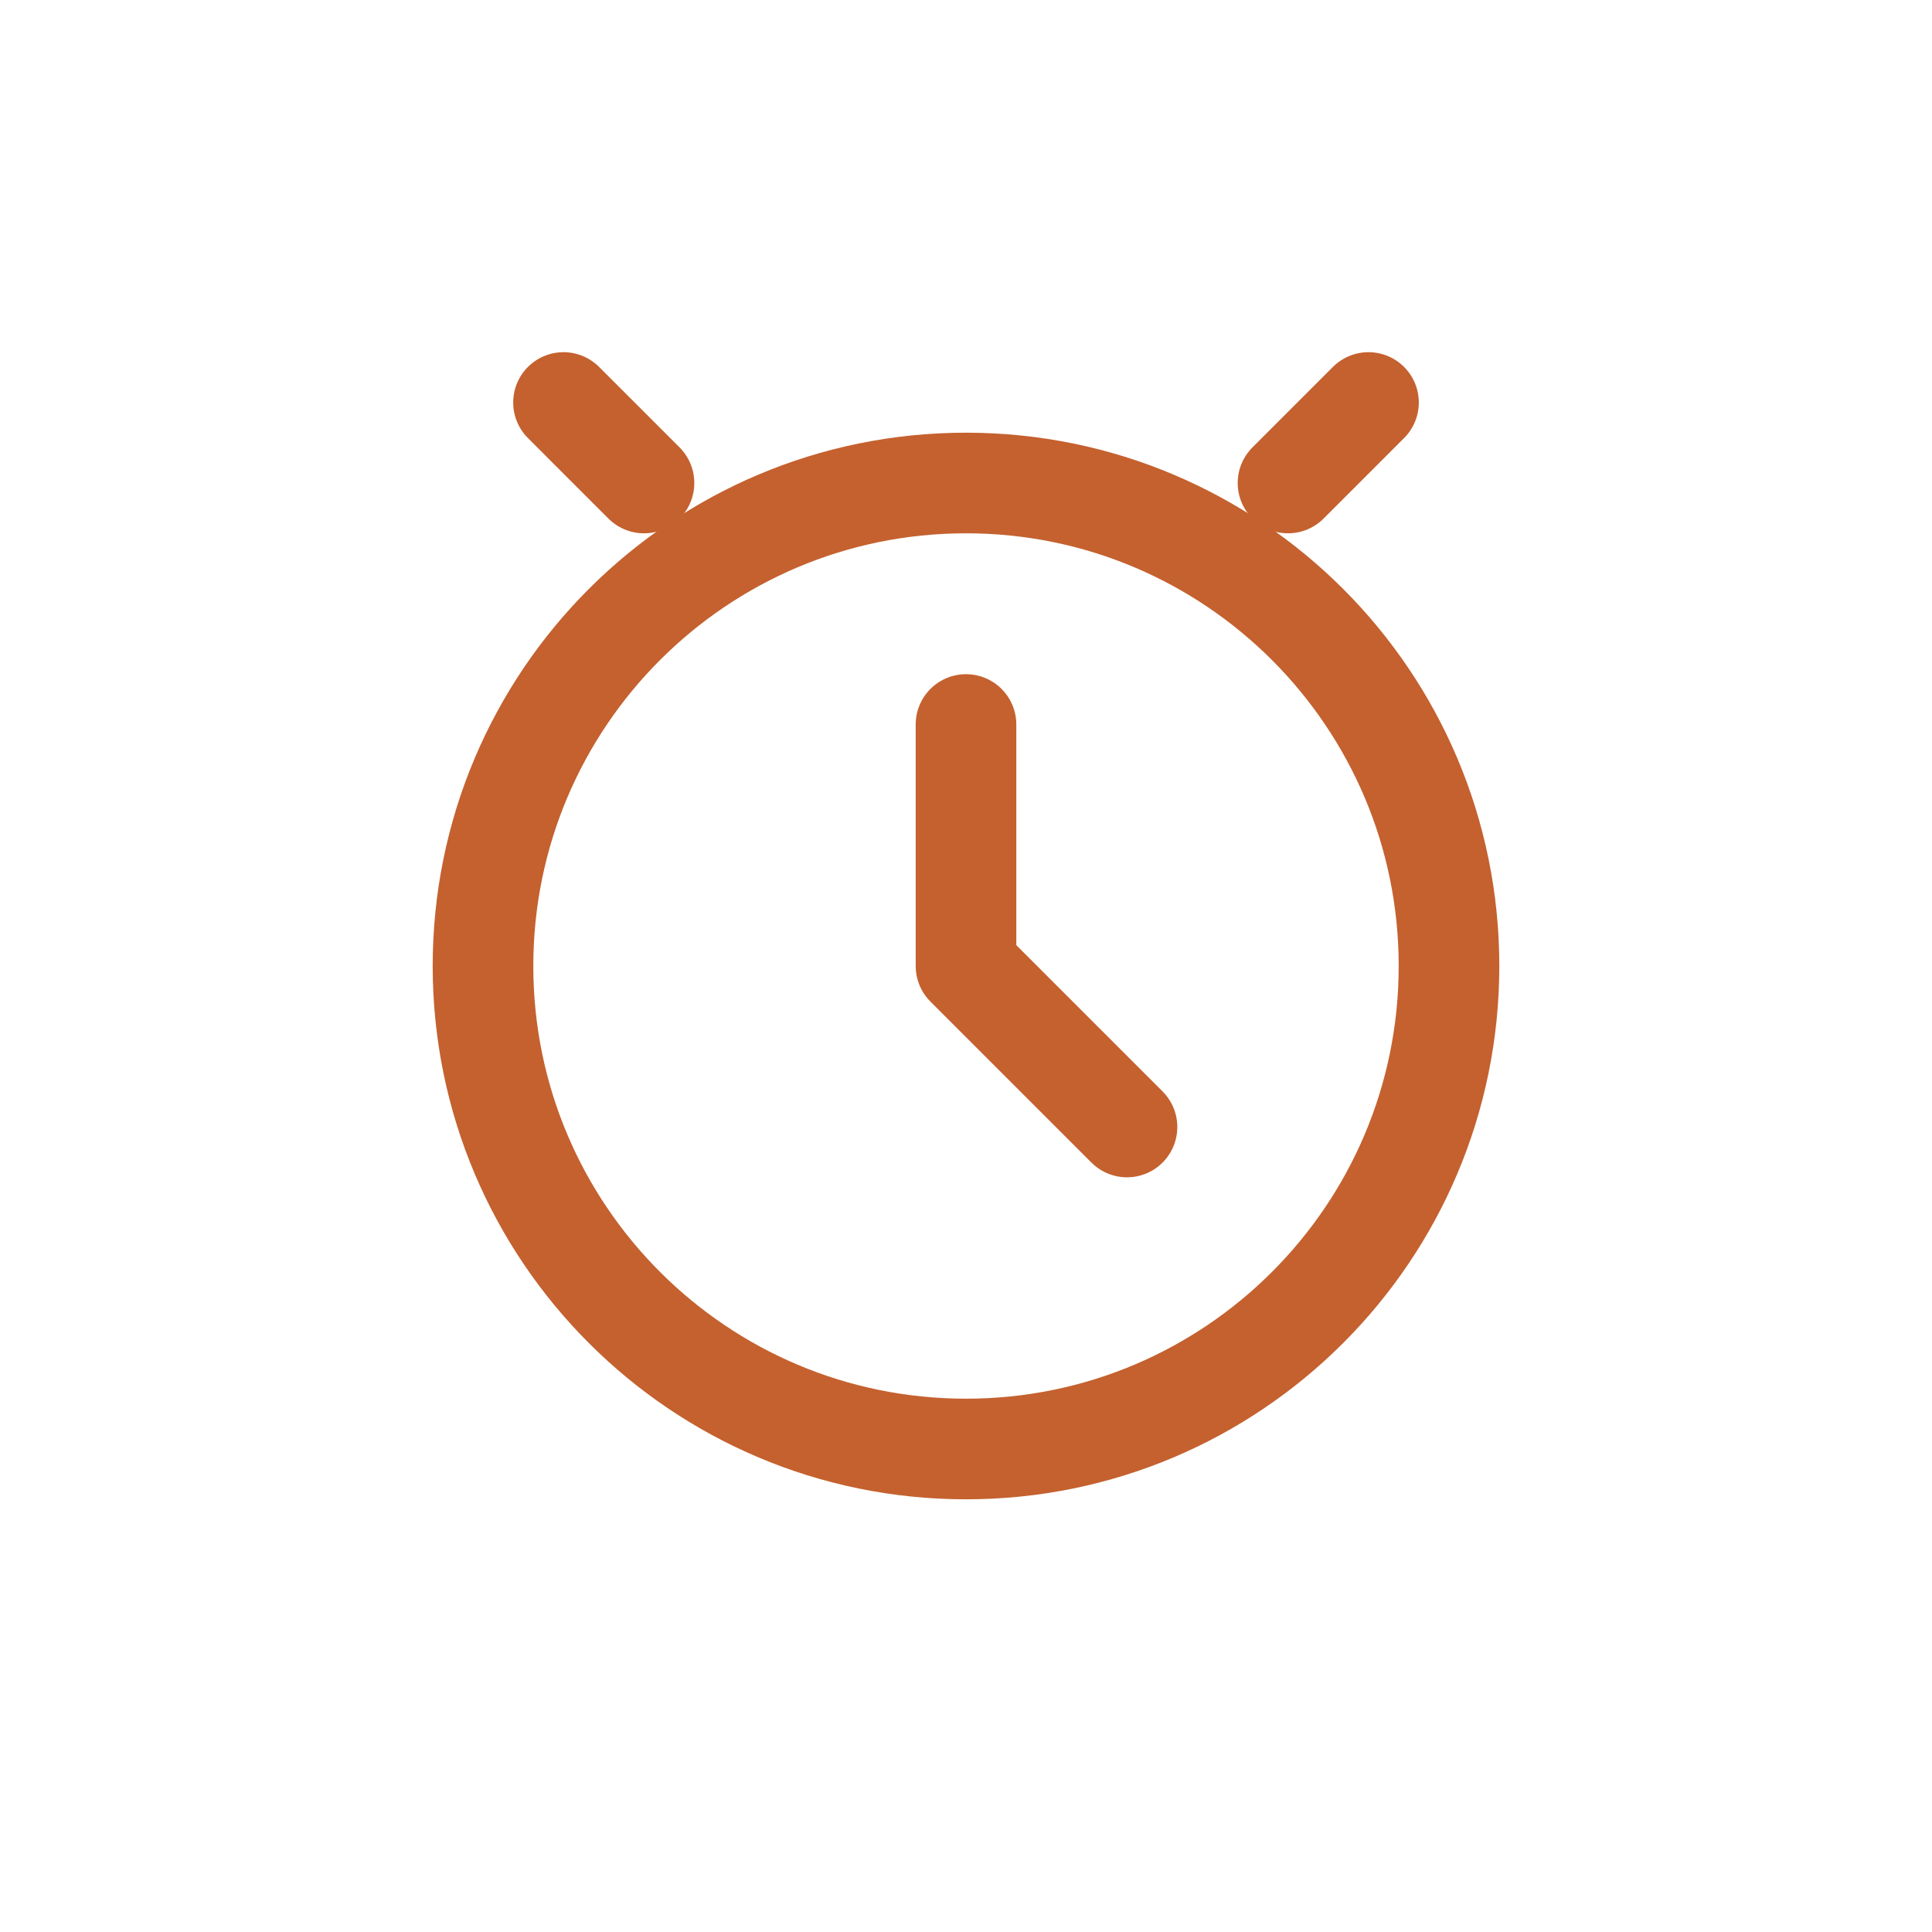
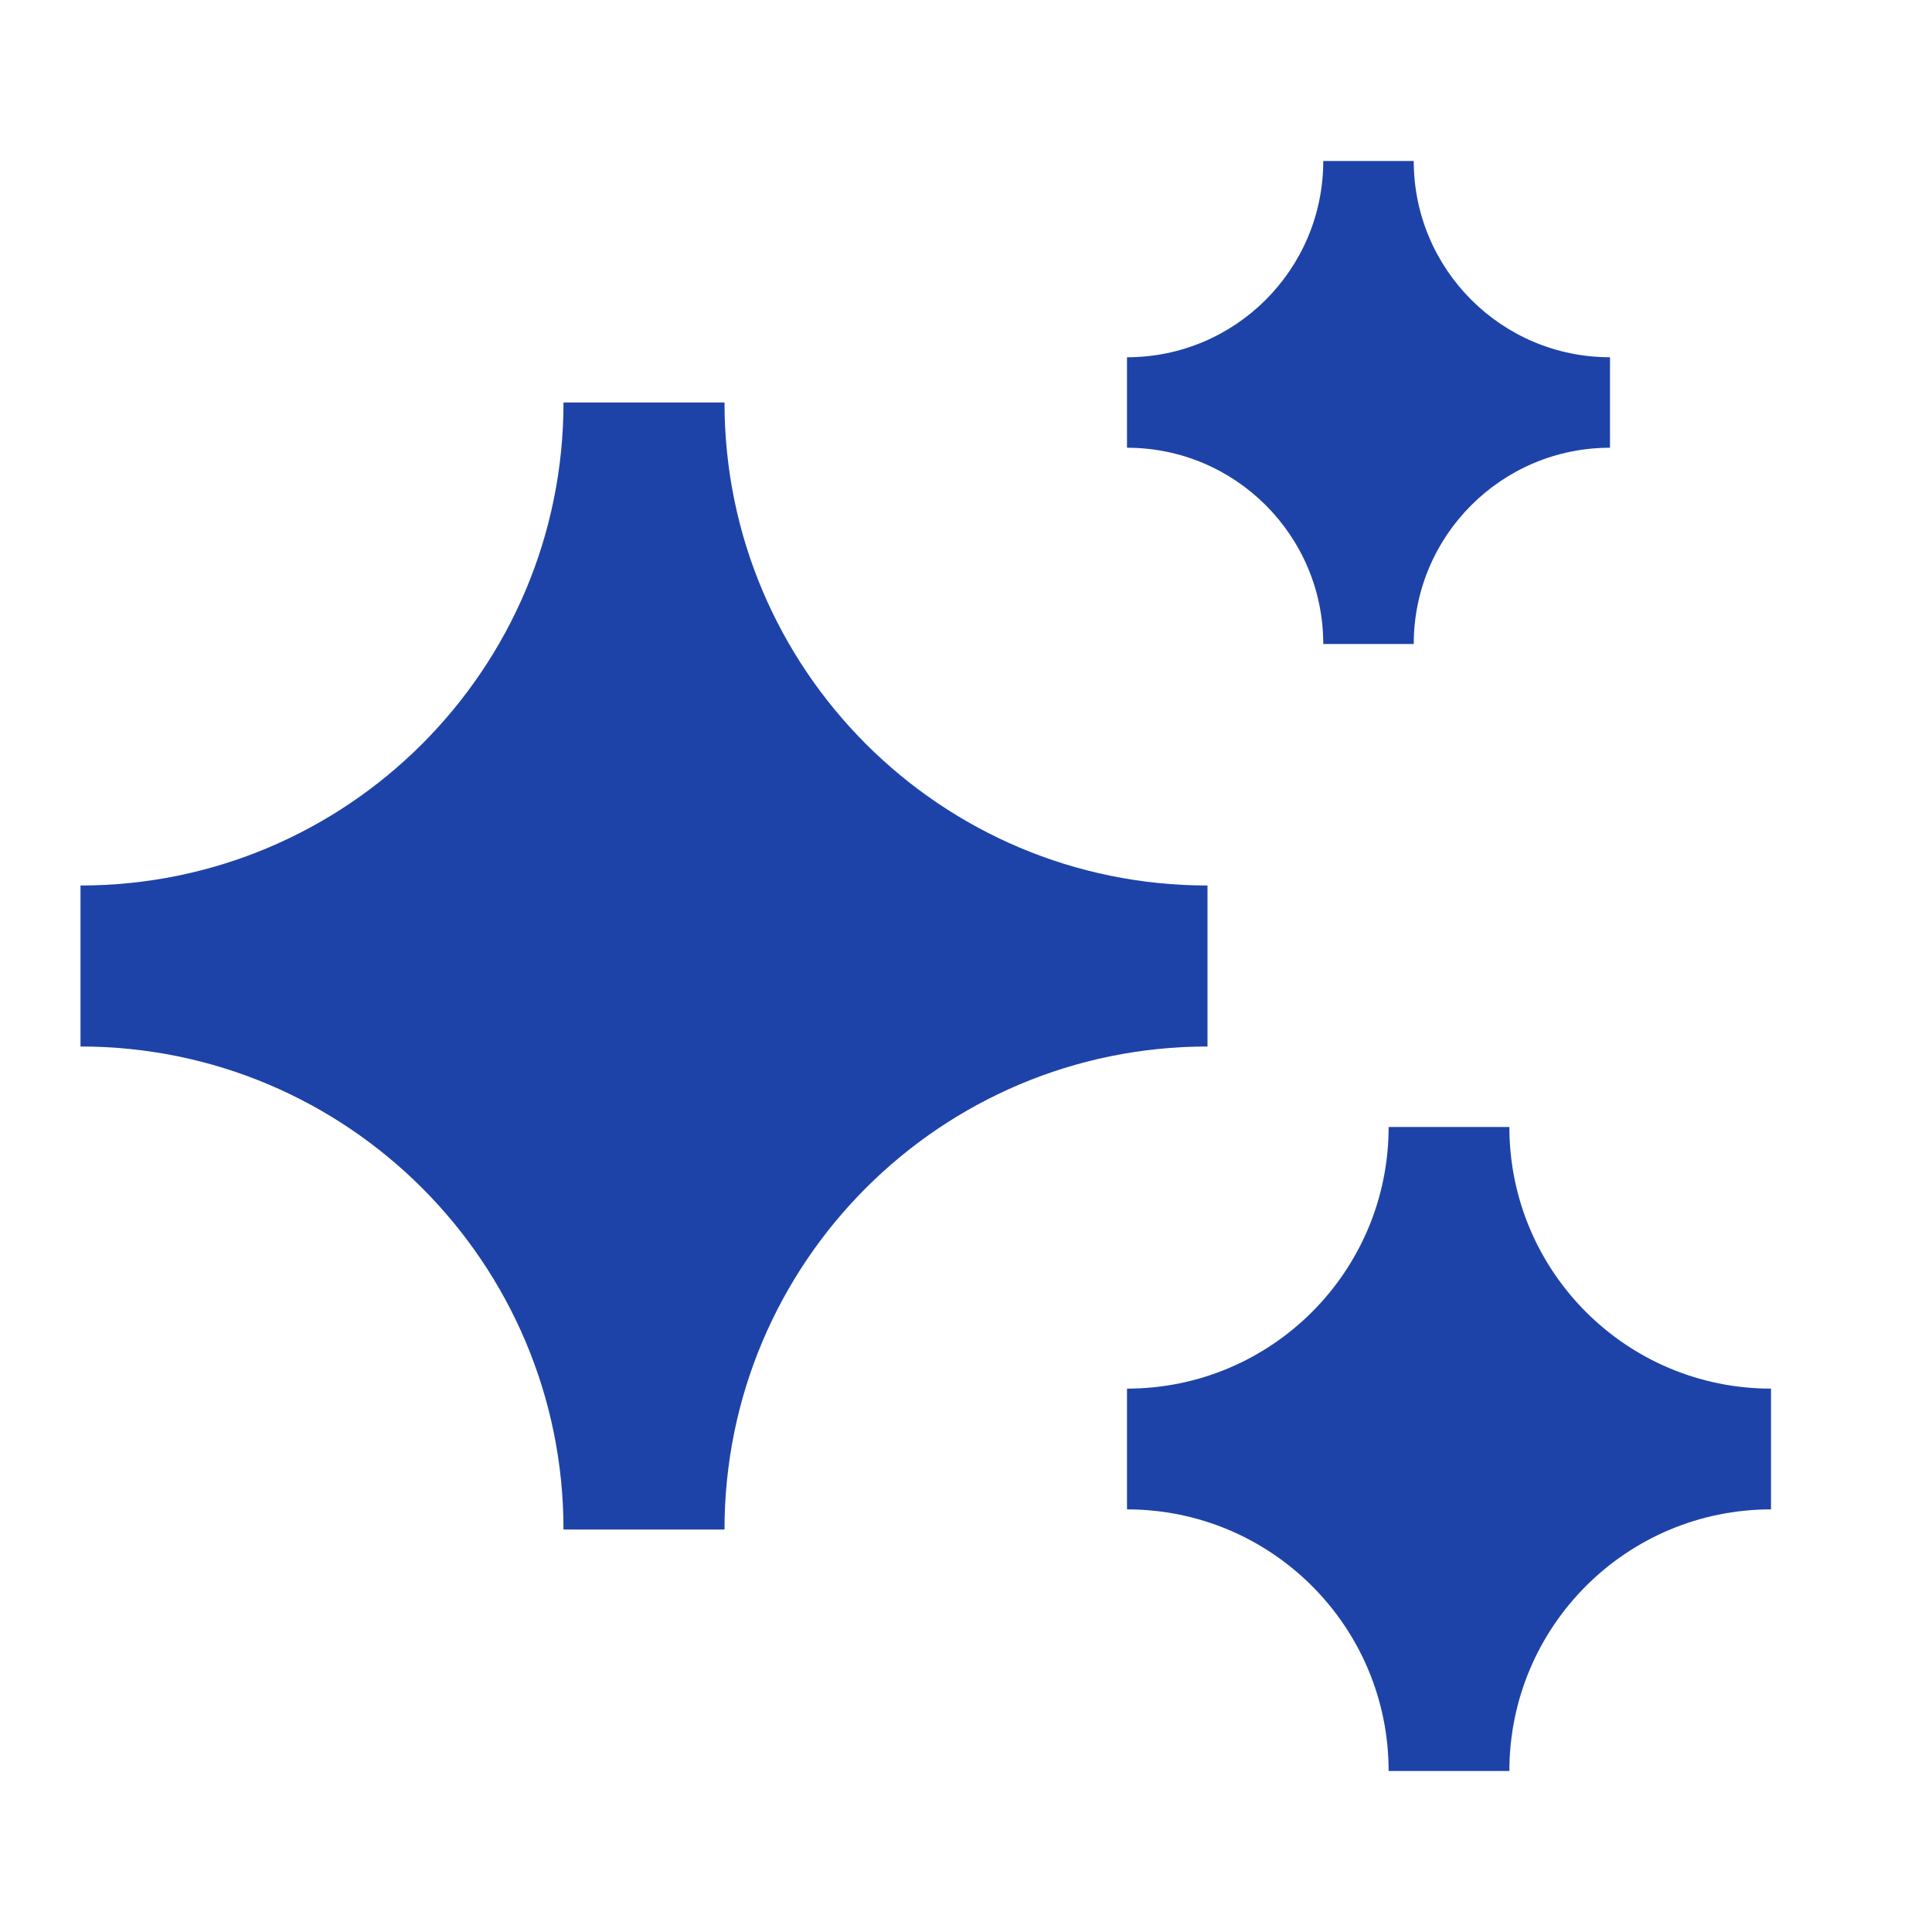
- <svg xmlns="http://www.w3.org/2000/svg" width="48" height="48" viewBox="0 0 48 48" fill="none">
-   <circle cx="24" cy="24" r="12" stroke="#C4612F" stroke-width="2.5" />
-   <path d="M24 18V24L28 28" stroke="#C4612F" stroke-width="2.5" stroke-linecap="round" stroke-linejoin="round" />
-   <path d="M16 12L14 10" stroke="#C4612F" stroke-width="2.5" stroke-linecap="round" />
-   <path d="M32 12L34 10" stroke="#C4612F" stroke-width="2.5" stroke-linecap="round" />
+ <svg xmlns="http://www.w3.org/2000/svg" width="48" height="48" viewBox="0 0 24 24" fill="#1E43A8">
+   <path d="M14 4.438C15.346 4.438 16.438 3.346 16.438 2H17.562C17.562 3.346 18.654 4.438 20 4.438V5.562C18.654 5.562 17.562 6.654 17.562 8H16.438C16.438 6.654 15.346 5.562 14 5.562V4.438ZM1 11C4.314 11 7 8.314 7 5H9C9 8.314 11.686 11 15 11V13C11.686 13 9 15.686 9 19H7C7 15.686 4.314 13 1 13V11ZM17.25 14C17.25 15.795 15.795 17.25 14 17.25V18.75C15.795 18.75 17.25 20.205 17.25 22H18.75C18.75 20.205 20.205 18.75 22 18.75V17.25C20.205 17.25 18.75 15.795 18.75 14H17.25Z" />
</svg>
